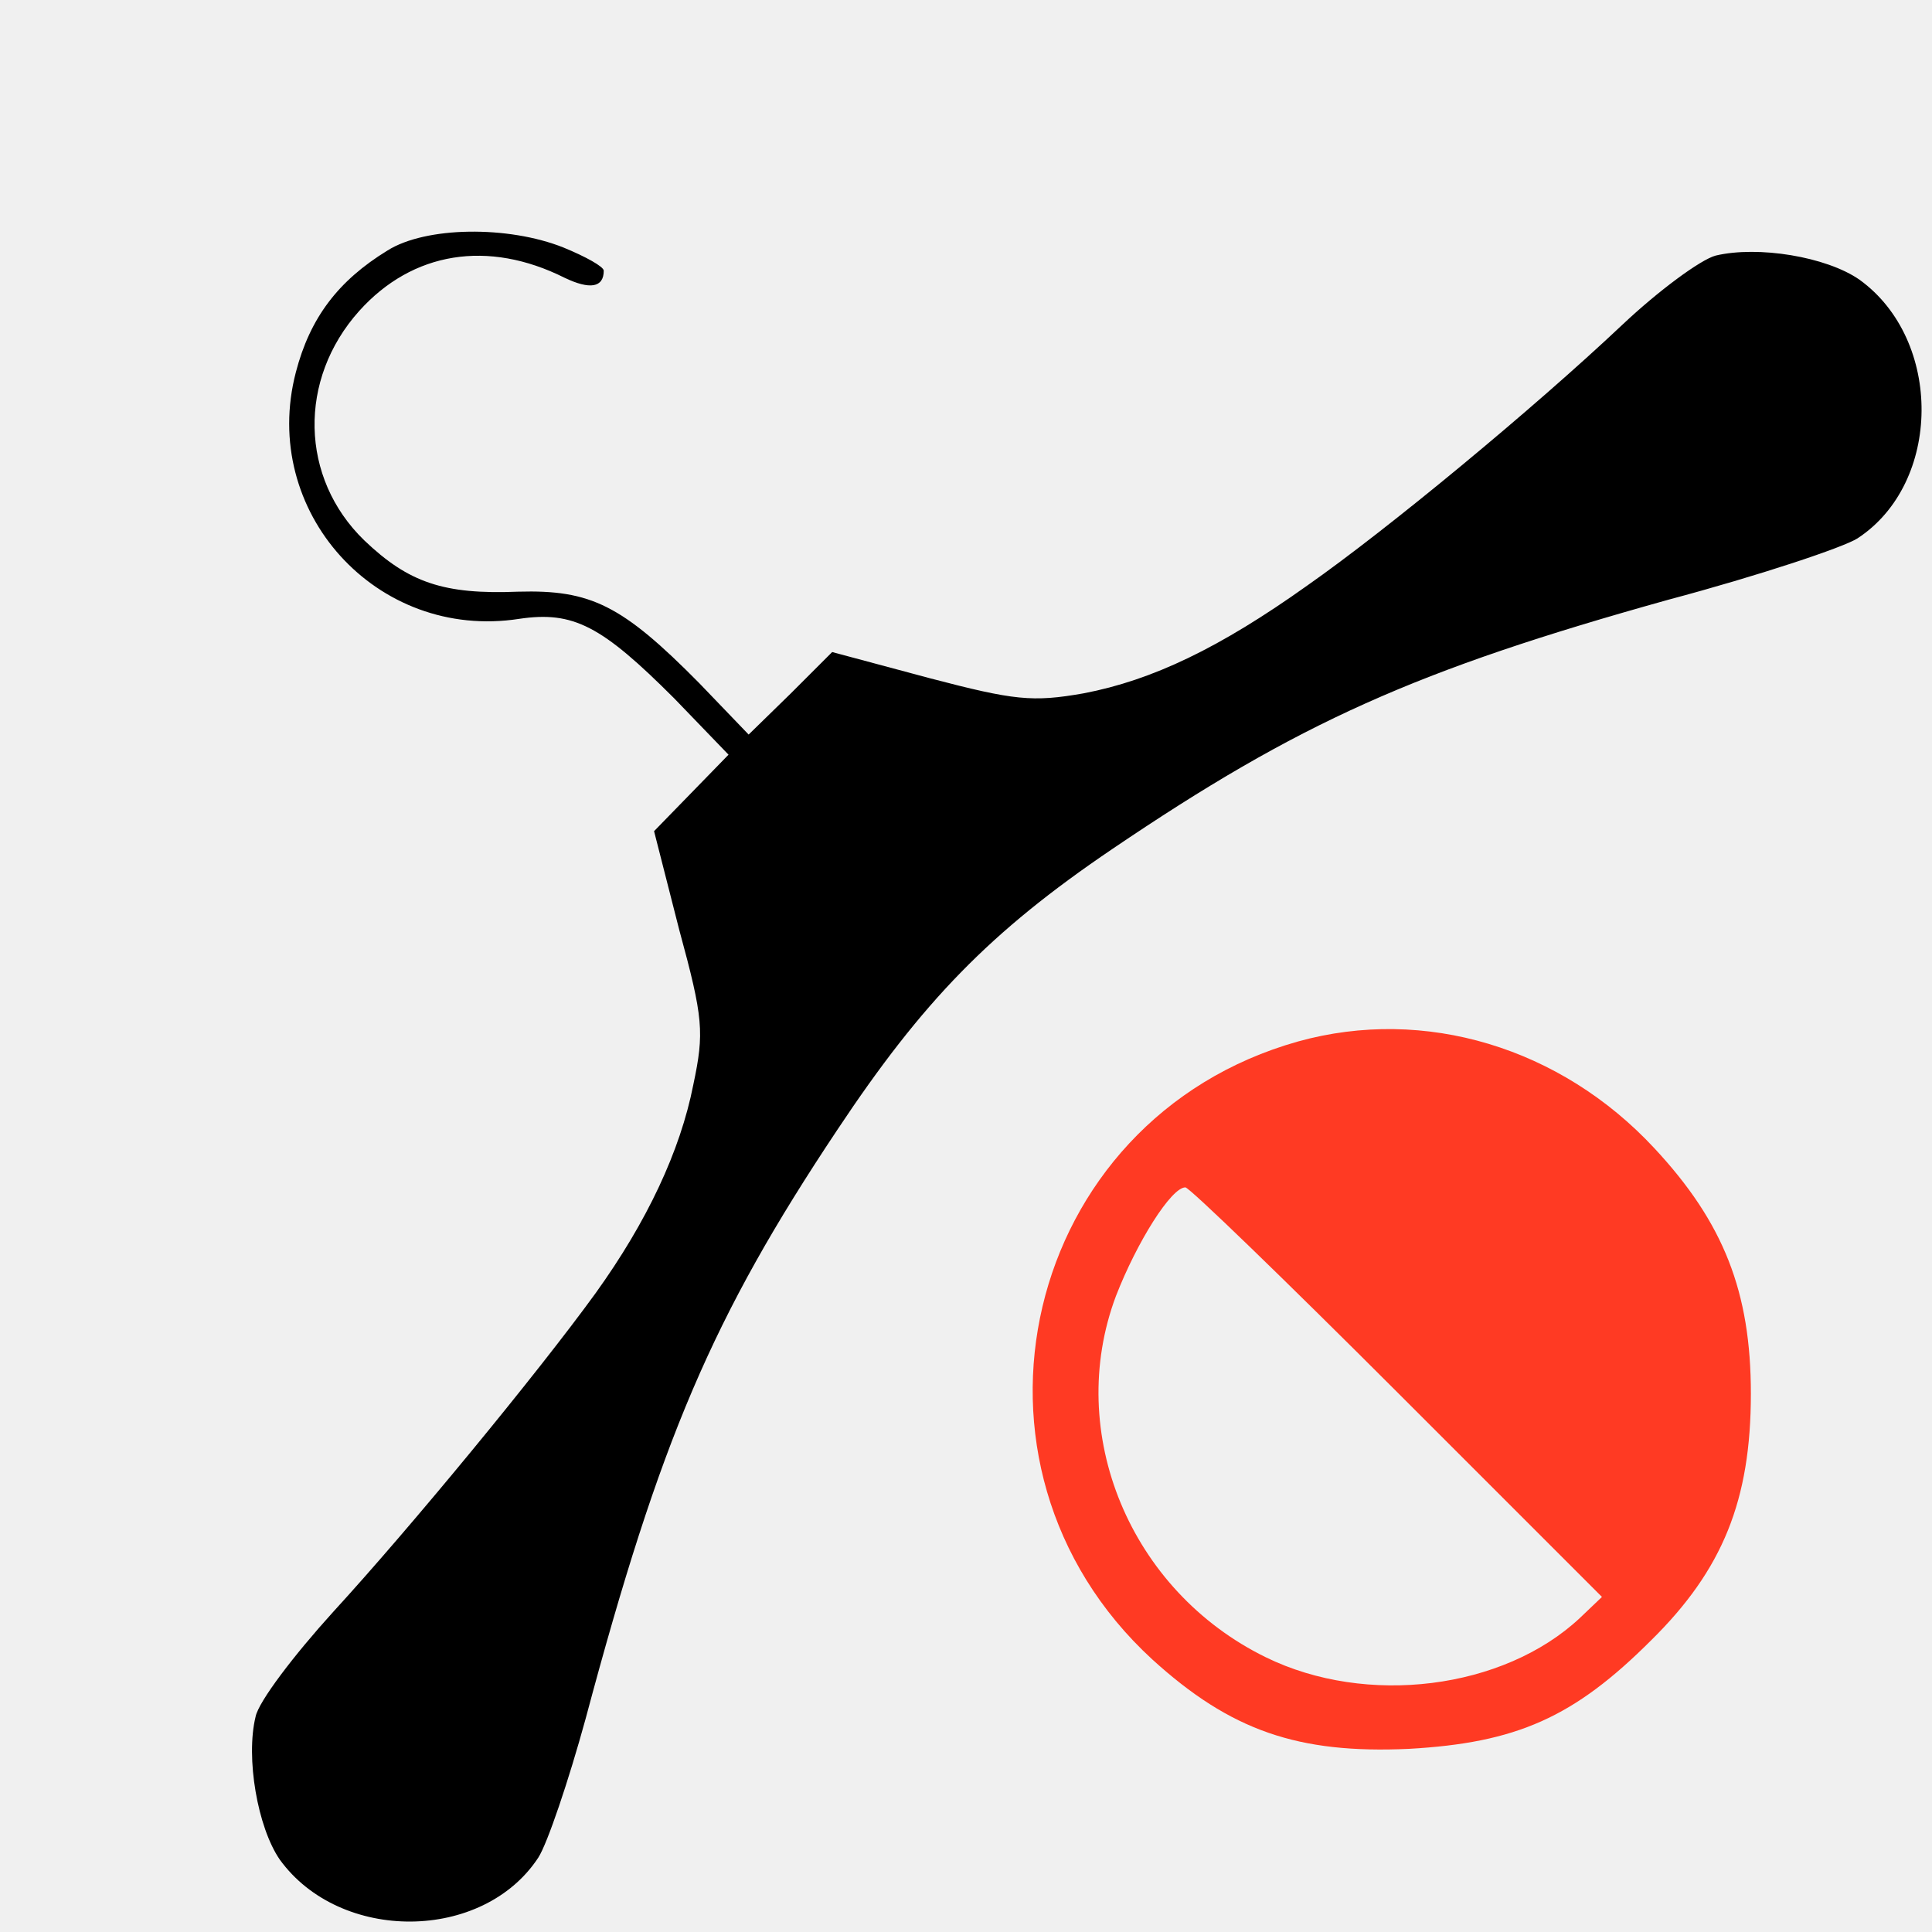
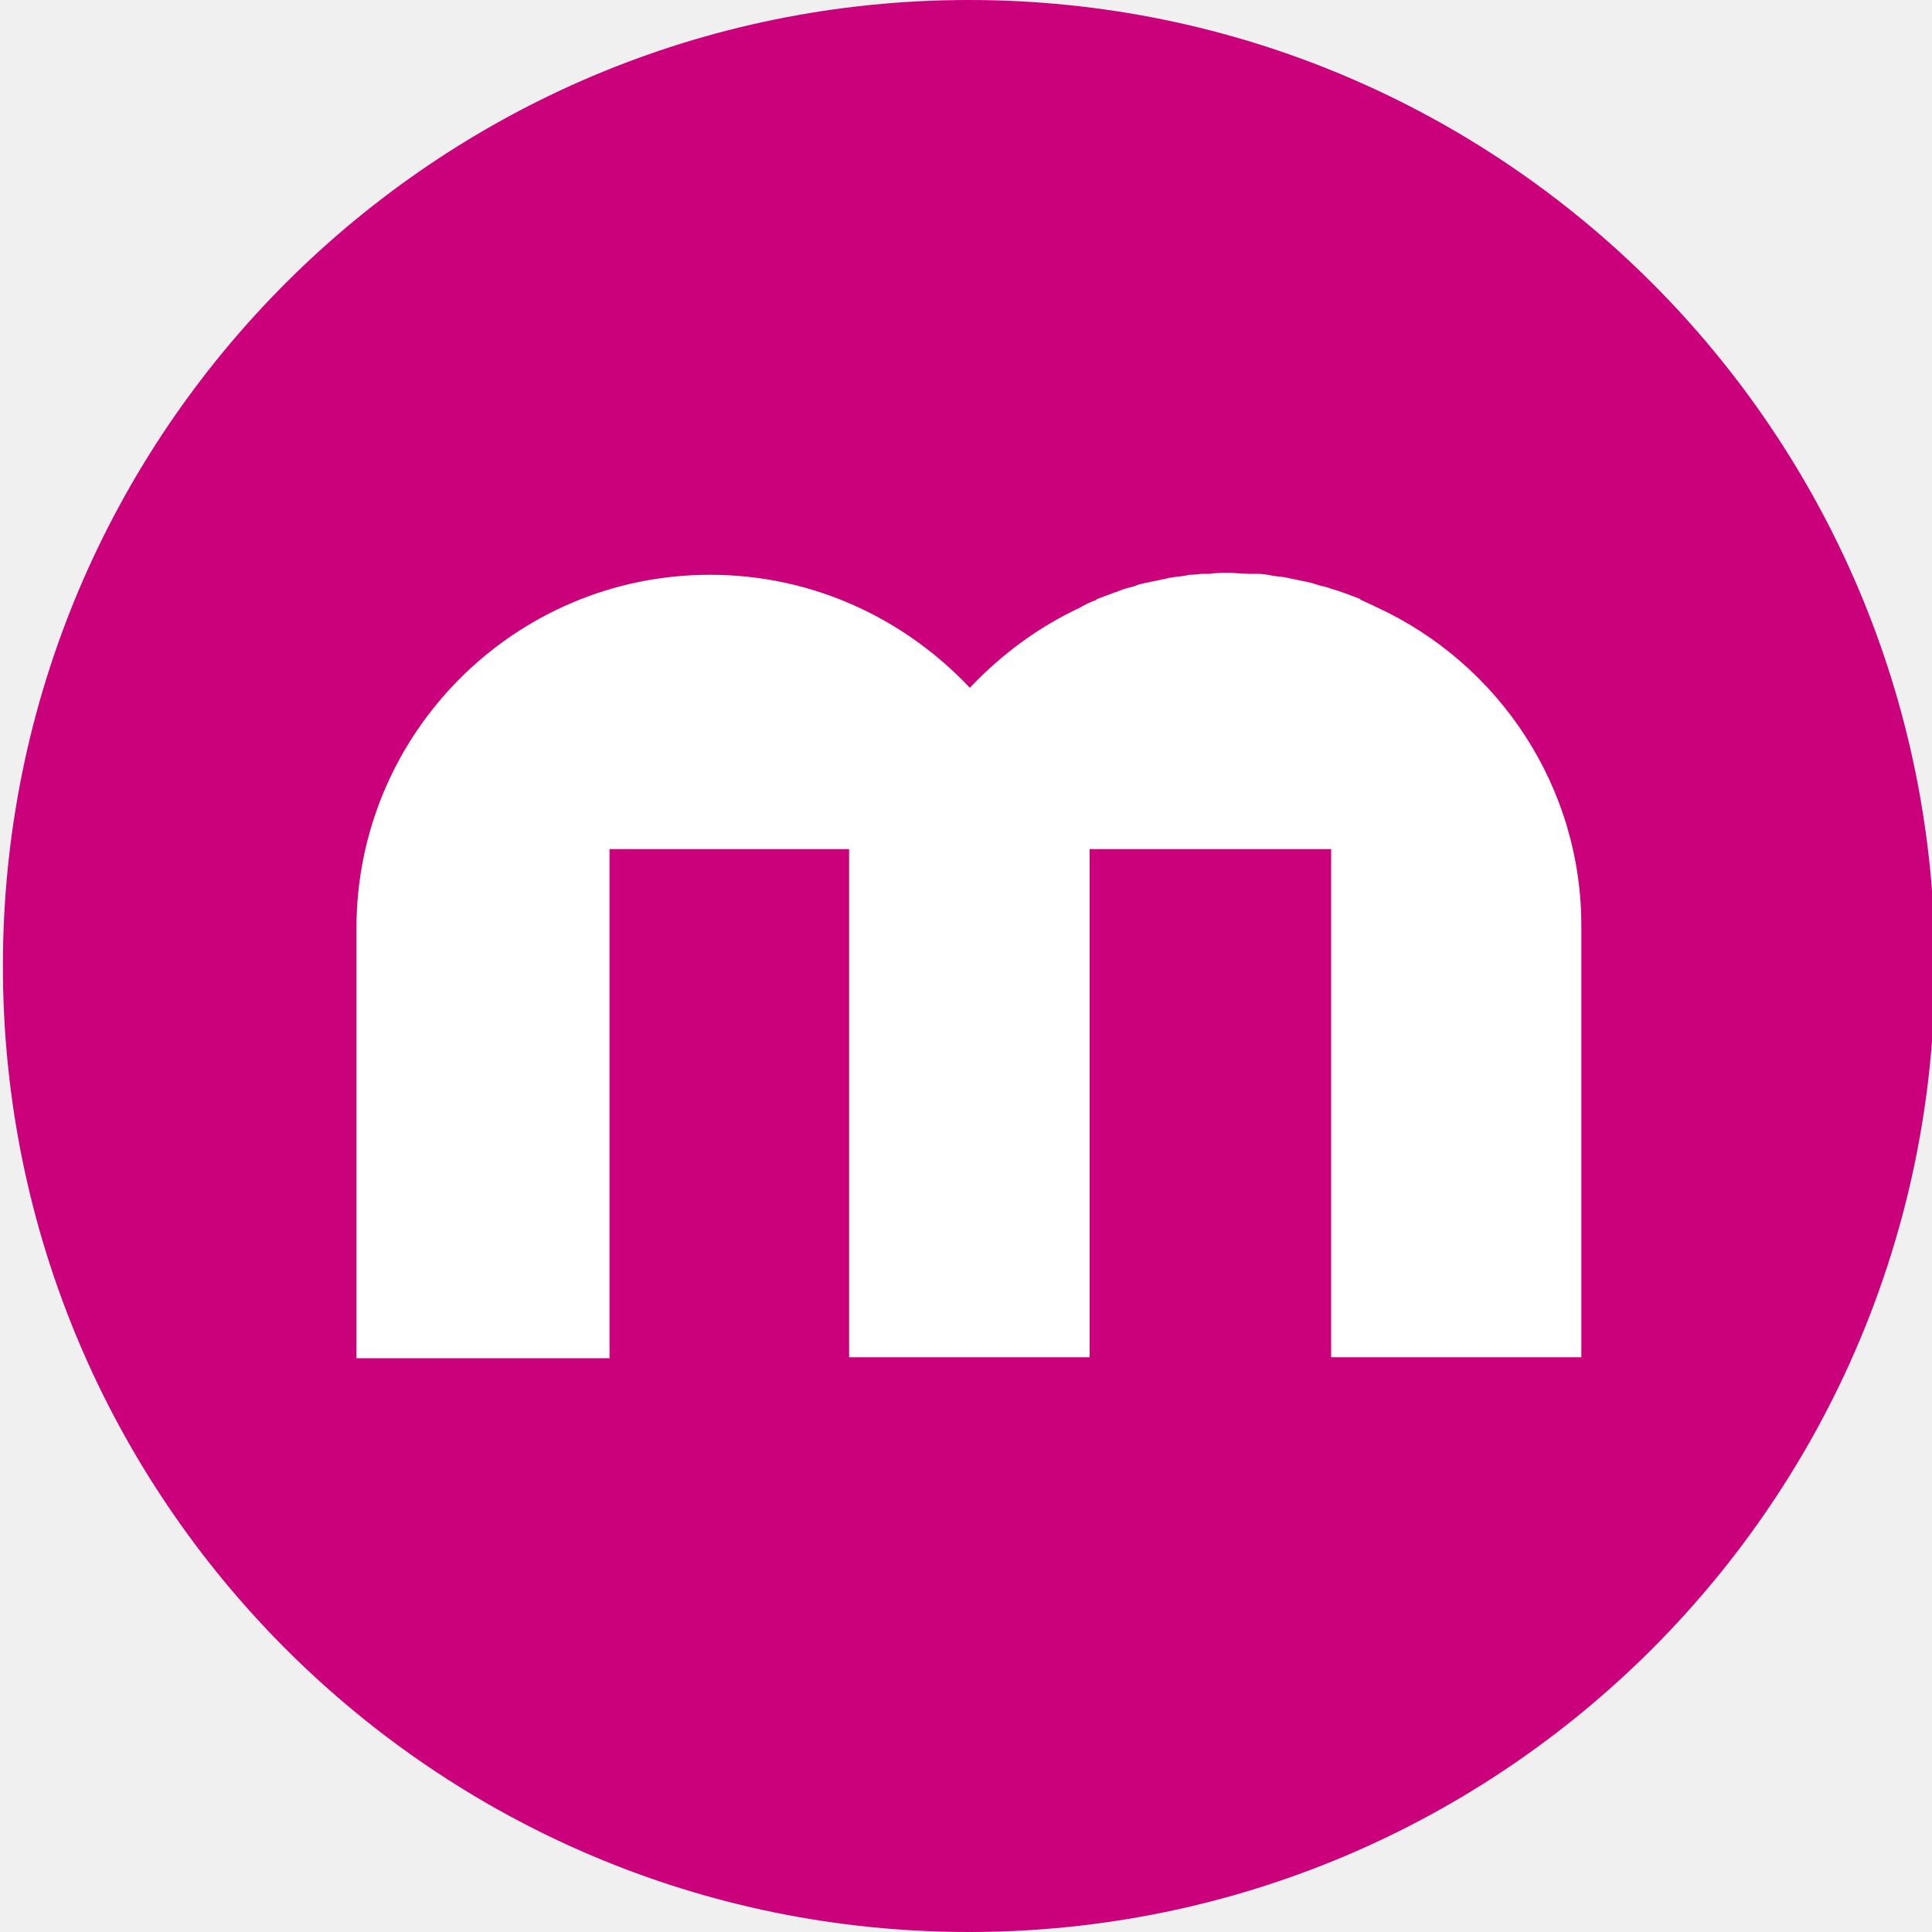
- <svg xmlns="http://www.w3.org/2000/svg" version="1.1" id="Layer_1" x="0px" y="0px" viewBox="0 0 192 192" style="enable-background:new 0 0 192 192;" xml:space="preserve">
+ <svg xmlns="http://www.w3.org/2000/svg" version="1.1" id="Слой_1" x="0px" y="0px" viewBox="0 0 200 200" style="enable-background:new 0 0 200 200;" xml:space="preserve">
  <style type="text/css">
- 		.st0{fill:#FF3A23;}
- 	</style>
-   <g transform="translate(0,192) scale(0.1,-0.1)">
-     <path d="M385,1671c-49-30-77-67-91-121c-36-138,80-267,222-245c54,8,82-7,154-79l54-56l-37-38l-37-38l25-98c24-88,25-102,14-154   c-13-66-46-136-97-207c-58-80-184-233-261-317c-39-43-74-89-77-104c-10-41,2-110,24-142c60-83,202-82,257,2c9,14,30,76,47,138   c74,277,126,399,250,585c85,128,152,197,273,279c186,126,302,178,553,248c90,24,174,52,188,61c84,55,85,197,2,257   c-33,23-101,34-143,24c-15-4-57-35-93-69c-88-83-233-203-313-259c-87-62-154-94-222-107c-51-9-69-7-153,15l-97,26l-41-41l-42-41   l-49,51c-77,78-108,93-180,91c-74-3-109,9-153,51c-64,62-66,160-5,228c53,59,128,71,204,33c25-12,39-10,39,7c0,4-18,14-40,23   C505,1696,423,1695,385,1671z" />
-     <path class="st0" d="M1290,885c-274-77-355-421-145-614c78-71,145-94,255-89c107,6,164,31,241,108c71,70,99,139,99,245   c0,101-27,170-96,244C1551,879,1416,920,1290,885z M1389,536l203-203l-22-21c-76-71-212-88-312-39c-135,66-200,223-149,359   c21,54,55,108,69,108C1182,740,1277,648,1389,536z" />
-   </g>
+ 	.st0{fill:#CB007B;}
+ 	.st1{fill:#FFFFFF;}
+ </style>
+   <circle class="st0" cx="100.3" cy="100" r="100" />
+   <path class="st1" d="M142.6,62.9C142.6,62.9,142.6,62.9,142.6,62.9c-0.6-0.3-1.1-0.5-1.7-0.8c0,0-0.1,0-0.1-0.1  c-0.5-0.2-1.1-0.4-1.6-0.6c-0.1,0-0.2-0.1-0.3-0.1c-0.5-0.2-1-0.3-1.5-0.5c-0.1,0-0.3-0.1-0.4-0.1c-0.5-0.1-1-0.3-1.4-0.4  c-0.2,0-0.3-0.1-0.5-0.1c-0.5-0.1-0.9-0.2-1.4-0.3c-0.2,0-0.4-0.1-0.5-0.1c-0.4-0.1-0.9-0.1-1.4-0.2c-0.2,0-0.4-0.1-0.6-0.1  c-0.5-0.1-0.9-0.1-1.4-0.1c-0.2,0-0.4,0-0.6,0c-0.7,0-1.3-0.1-2-0.1c-0.7,0-1.3,0-2,0.1c-0.2,0-0.4,0-0.6,0c-0.5,0-0.9,0.1-1.4,0.1  c-0.2,0-0.4,0.1-0.6,0.1c-0.5,0.1-0.9,0.1-1.4,0.2c-0.2,0-0.4,0.1-0.5,0.1c-0.5,0.1-0.9,0.2-1.4,0.3c-0.2,0-0.3,0.1-0.5,0.1  c-0.5,0.1-1,0.2-1.4,0.4c-0.1,0-0.3,0.1-0.4,0.1c-0.5,0.1-1,0.3-1.5,0.5c-0.1,0-0.2,0.1-0.3,0.1c-0.5,0.2-1.1,0.4-1.6,0.6  c0,0-0.1,0-0.1,0.1c-0.6,0.2-1.2,0.5-1.7,0.8c0,0,0,0,0,0c-4.3,2-8.2,4.9-11.4,8.3C93.6,64,84.1,59.5,73.5,59.5  c-20.2,0-36.6,16.4-36.6,36.6v44.5h10.7h8.8h6.7V87.9h24.8v52.6h2.7h0h19.5h0h2.7V87.9h25v52.6h6.4h9.1h10.4V96.1  C163.8,81.4,155.1,68.7,142.6,62.9z" />
</svg>
